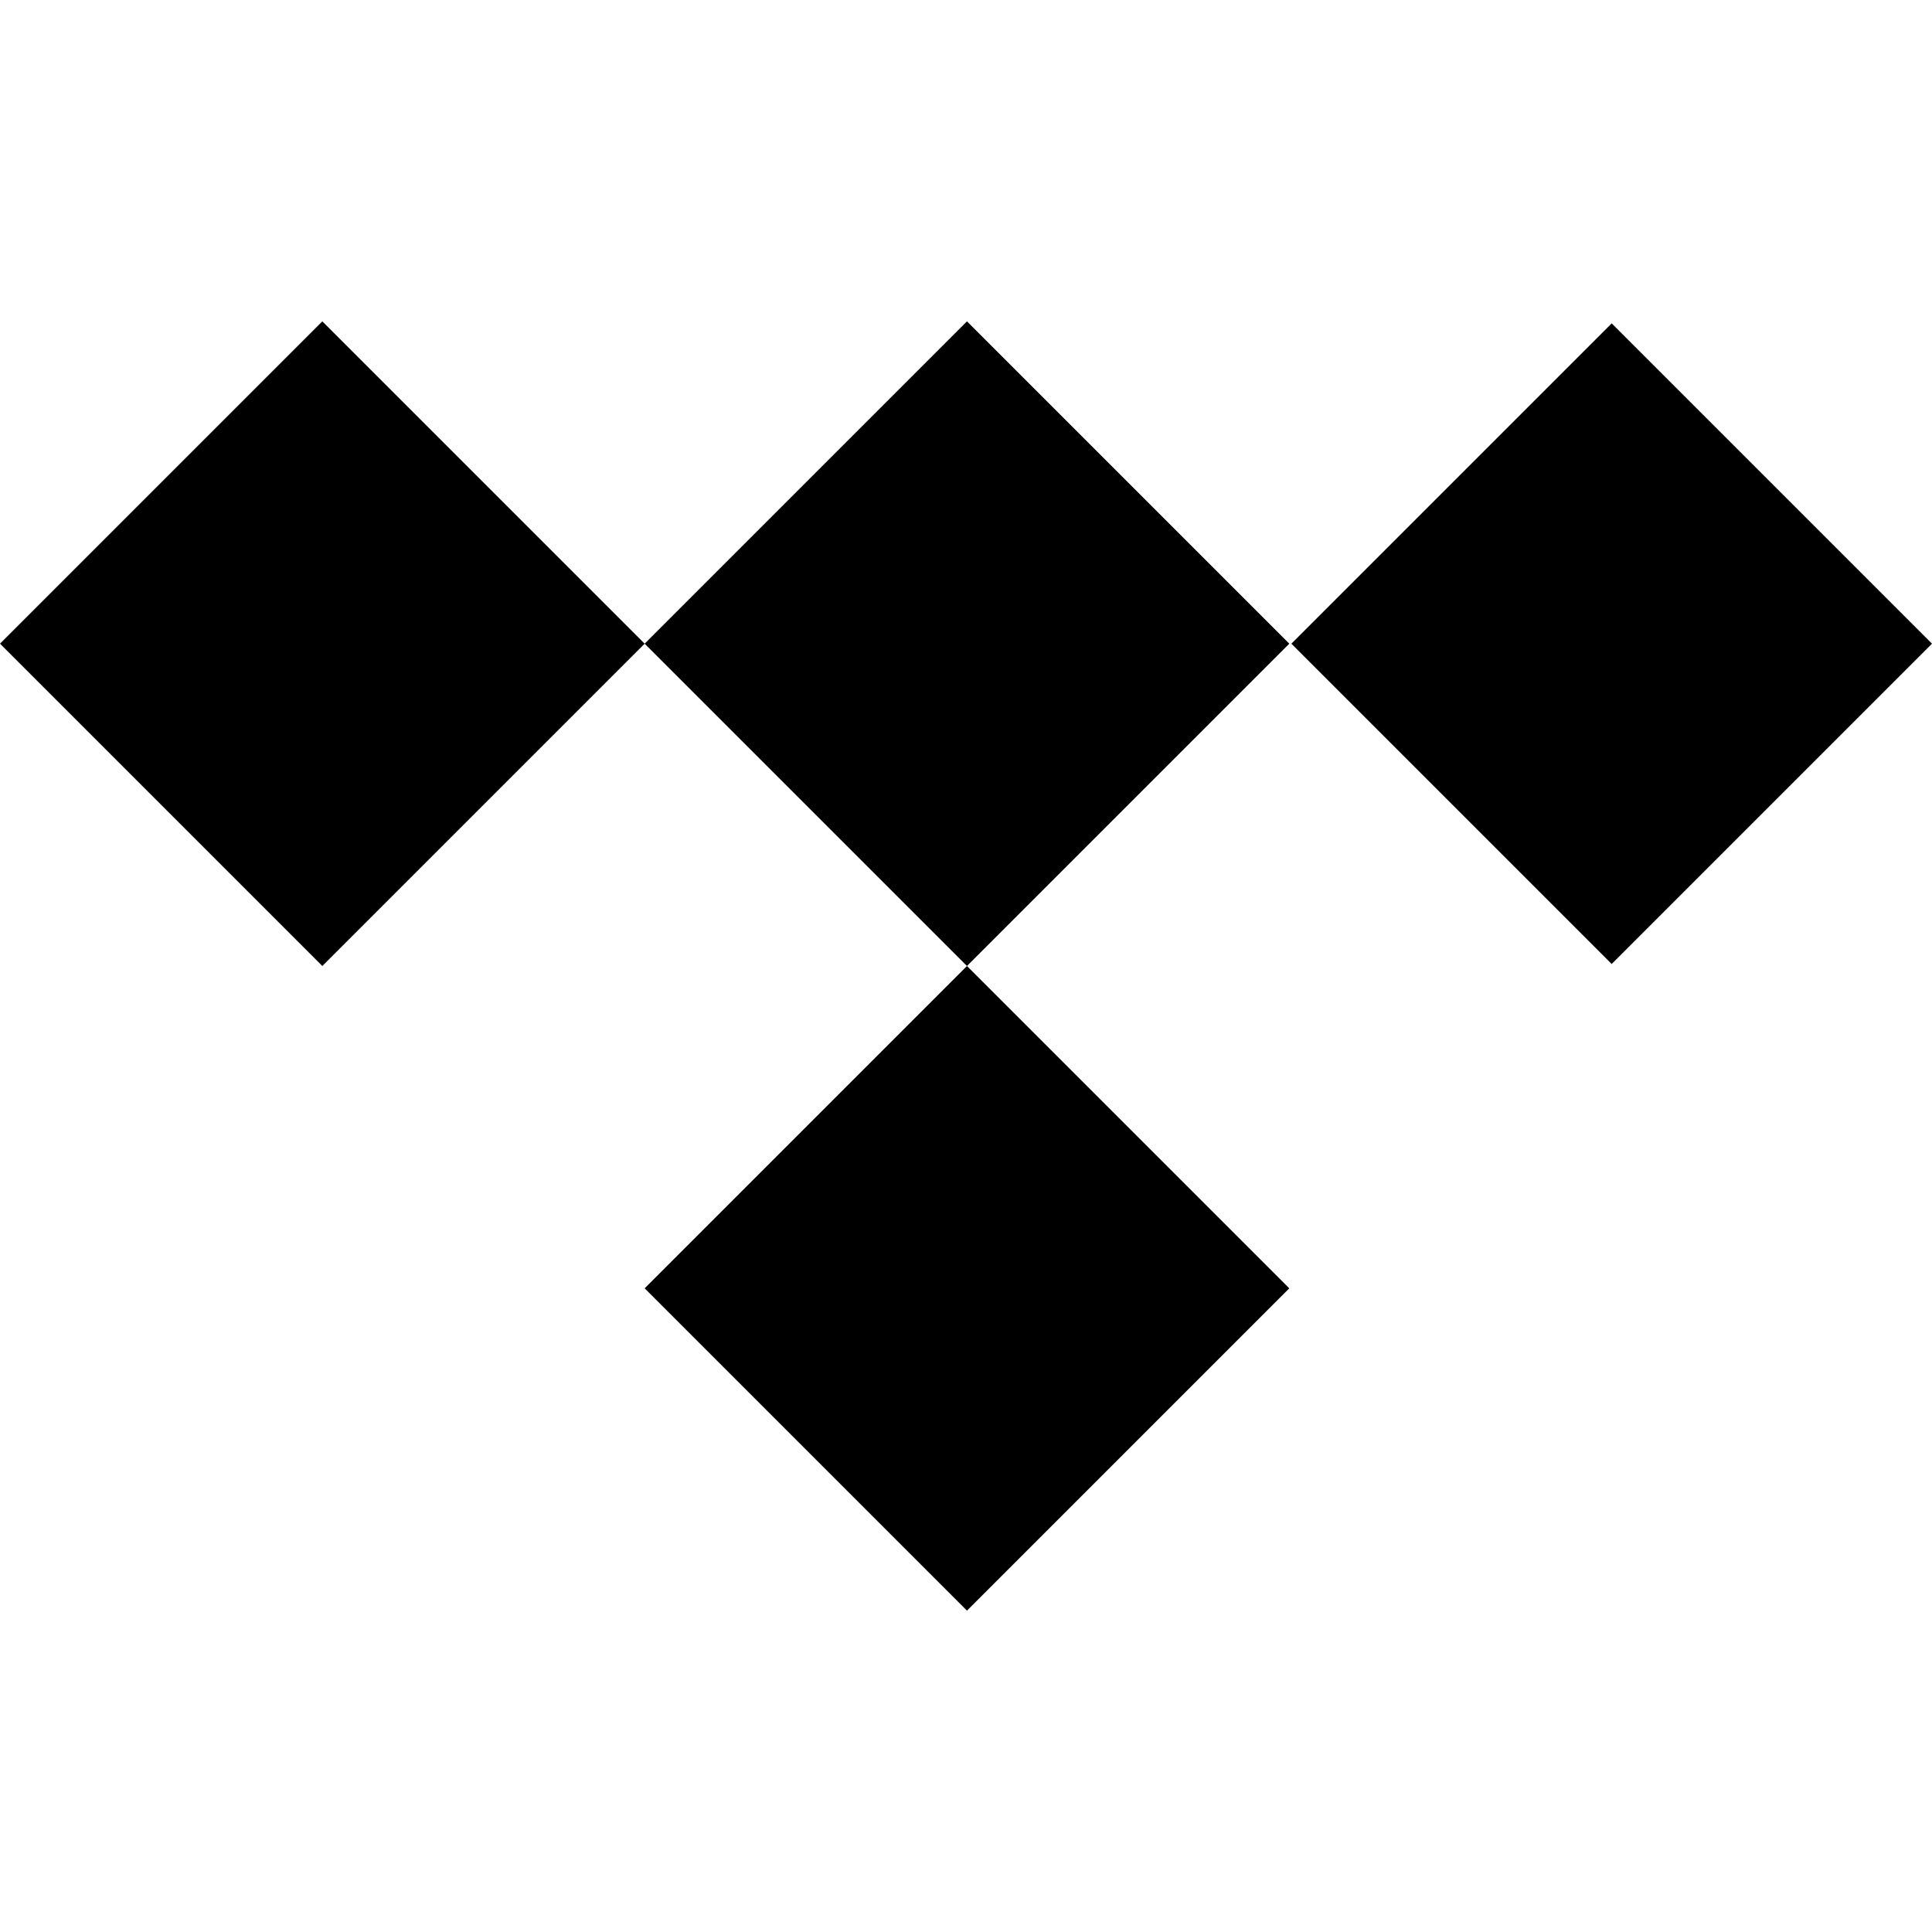
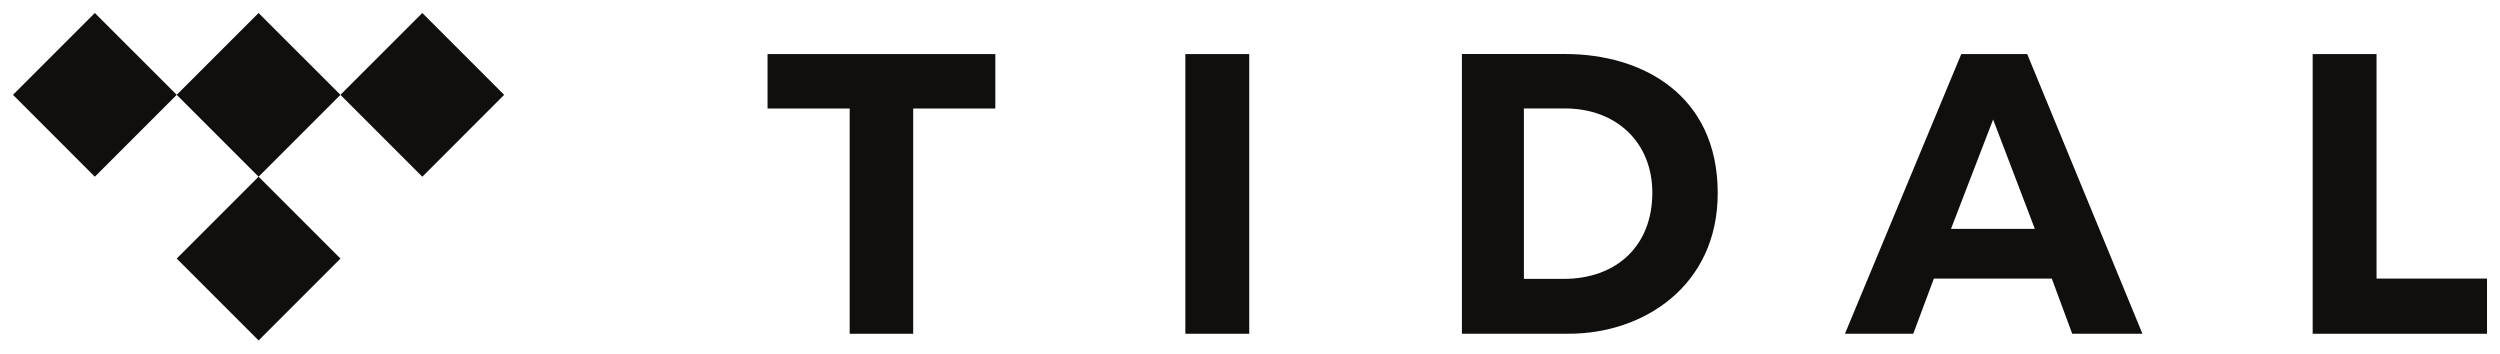
- <svg xmlns="http://www.w3.org/2000/svg" viewBox="0 0 24 24" fill="#000000">
-   <path d="M12.012 3.992L8.008 7.996 4.004 3.992 0 7.996 4.004 12l4.004-4.004L12.012 12l-4.004 4.004 4.004 4.004 4.004-4.004L12.012 12l4.004-4.004-4.004-4.004zM16.042 7.996l3.979-3.979L24 7.996l-3.979 3.979z" />
+ <svg xmlns="http://www.w3.org/2000/svg" viewBox="0 0 50.952 7.203">
+   <defs>
+     <clipPath id="a" clipPathUnits="userSpaceOnUse">
+       <path d="M0 0h612v792H0Z" />
+     </clipPath>
+   </defs>
+   <path style="fill:#100f0d;fill-opacity:1;fill-rule:nonzero;stroke:none" d="M0 0h-3.669v13.013h-4.745v3.145H4.745v-3.145H0Z" transform="matrix(.35278 0 0 -.35278 18.61153 6.80237)" />
+   <path style="fill:#100f0d;fill-opacity:1;fill-rule:nonzero;stroke:none;stroke-width:.353" d="M98.258 184.54h-1.302v-5.7h1.302Z" transform="translate(-72.79775 -177.7378)" />
+   <path style="fill:#100f0d;fill-opacity:1;fill-rule:nonzero;stroke:none" d="M0 0h6.383v-3.189H-3.69v16.158H0Z" transform="matrix(.35278 0 0 -.35278 48.43575 5.6775)" />
+   <g clip-path="url(#a)" transform="matrix(.35278 0 0 -.35278 -35.67603 179.8553)">
+     <path style="fill:#100f0d;fill-opacity:1;fill-rule:nonzero;stroke:none" d="M0 0h5.979c4.411 0 8.8-2.336 8.8-8.035 0-5.372-4.302-8.123-8.582-8.123H0Zm3.581-12.991H5.87c3.079 0 5.131 1.921 5.131 4.978 0 2.904-2.074 4.868-5.044 4.868H3.581Z" transform="translate(185.5858 506.7018)" />
+   </g>
+   <path style="fill:#100f0d;fill-opacity:1;fill-rule:nonzero;stroke:none" d="M0 0h4.057L-2.6 16.158h-3.81L-13.131 0h3.947l1.191 3.188h6.813zm-7.004 6.059 2.434 6.319 2.411-6.319z" transform="matrix(.35278 0 0 -.35278 42.23357 6.80237)" />
+   <path style="fill:#100f0d;fill-opacity:1;fill-rule:nonzero;stroke:none" d="m0 0-4.729-4.73L-9.459 0l4.73 4.728Z" transform="matrix(.35278 0 0 -.35278 6.938397 1.93273)" />
+   <path style="fill:#100f0d;fill-opacity:1;fill-rule:nonzero;stroke:none" d="m0 0-4.729-4.73L-9.459 0l4.73 4.73Z" transform="matrix(.35278 0 0 -.35278 6.938397 5.2698)" />
+   <path style="fill:#100f0d;fill-opacity:1;fill-rule:nonzero;stroke:none" d="m0 0-4.73-4.73L-9.459 0l4.729 4.729Z" transform="matrix(.35278 0 0 -.35278 3.601509 1.93287)" />
+   <path style="fill:#100f0d;fill-opacity:1;fill-rule:nonzero;stroke:none" d="m0 0-4.729-4.73L-9.459 0l4.73 4.729Z" transform="matrix(.35278 0 0 -.35278 10.27511 1.93287)" />
</svg>
